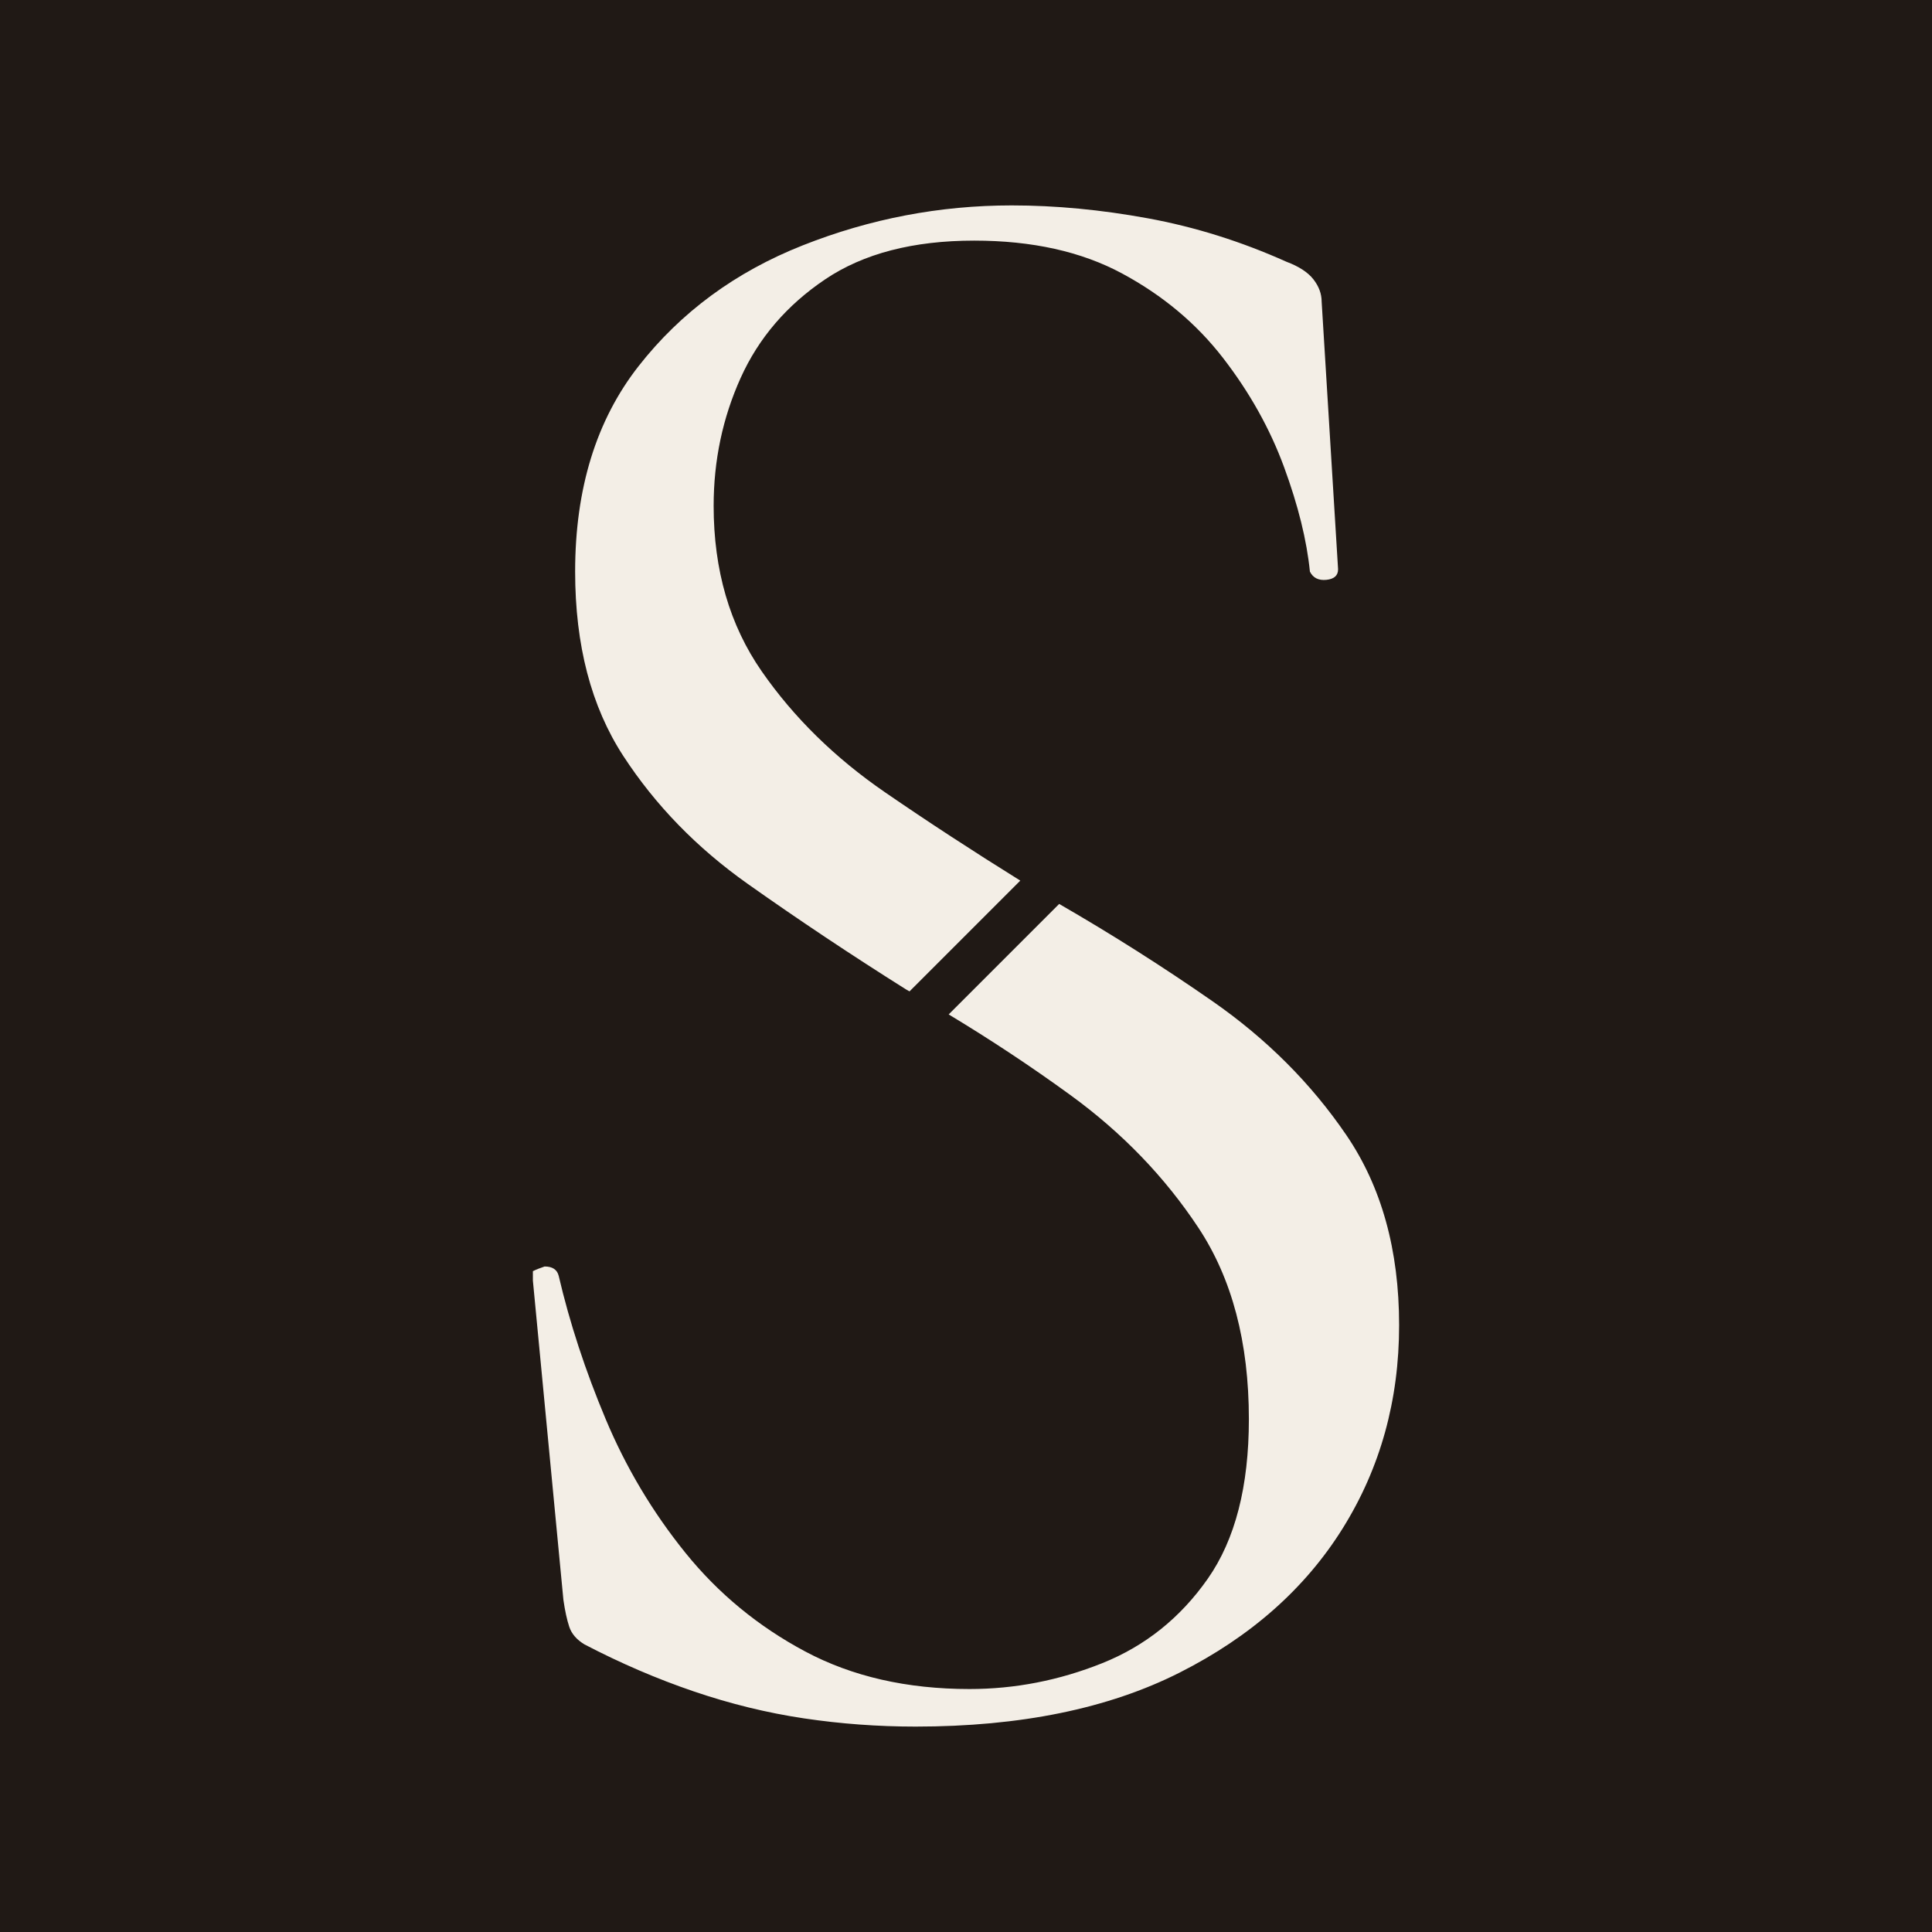
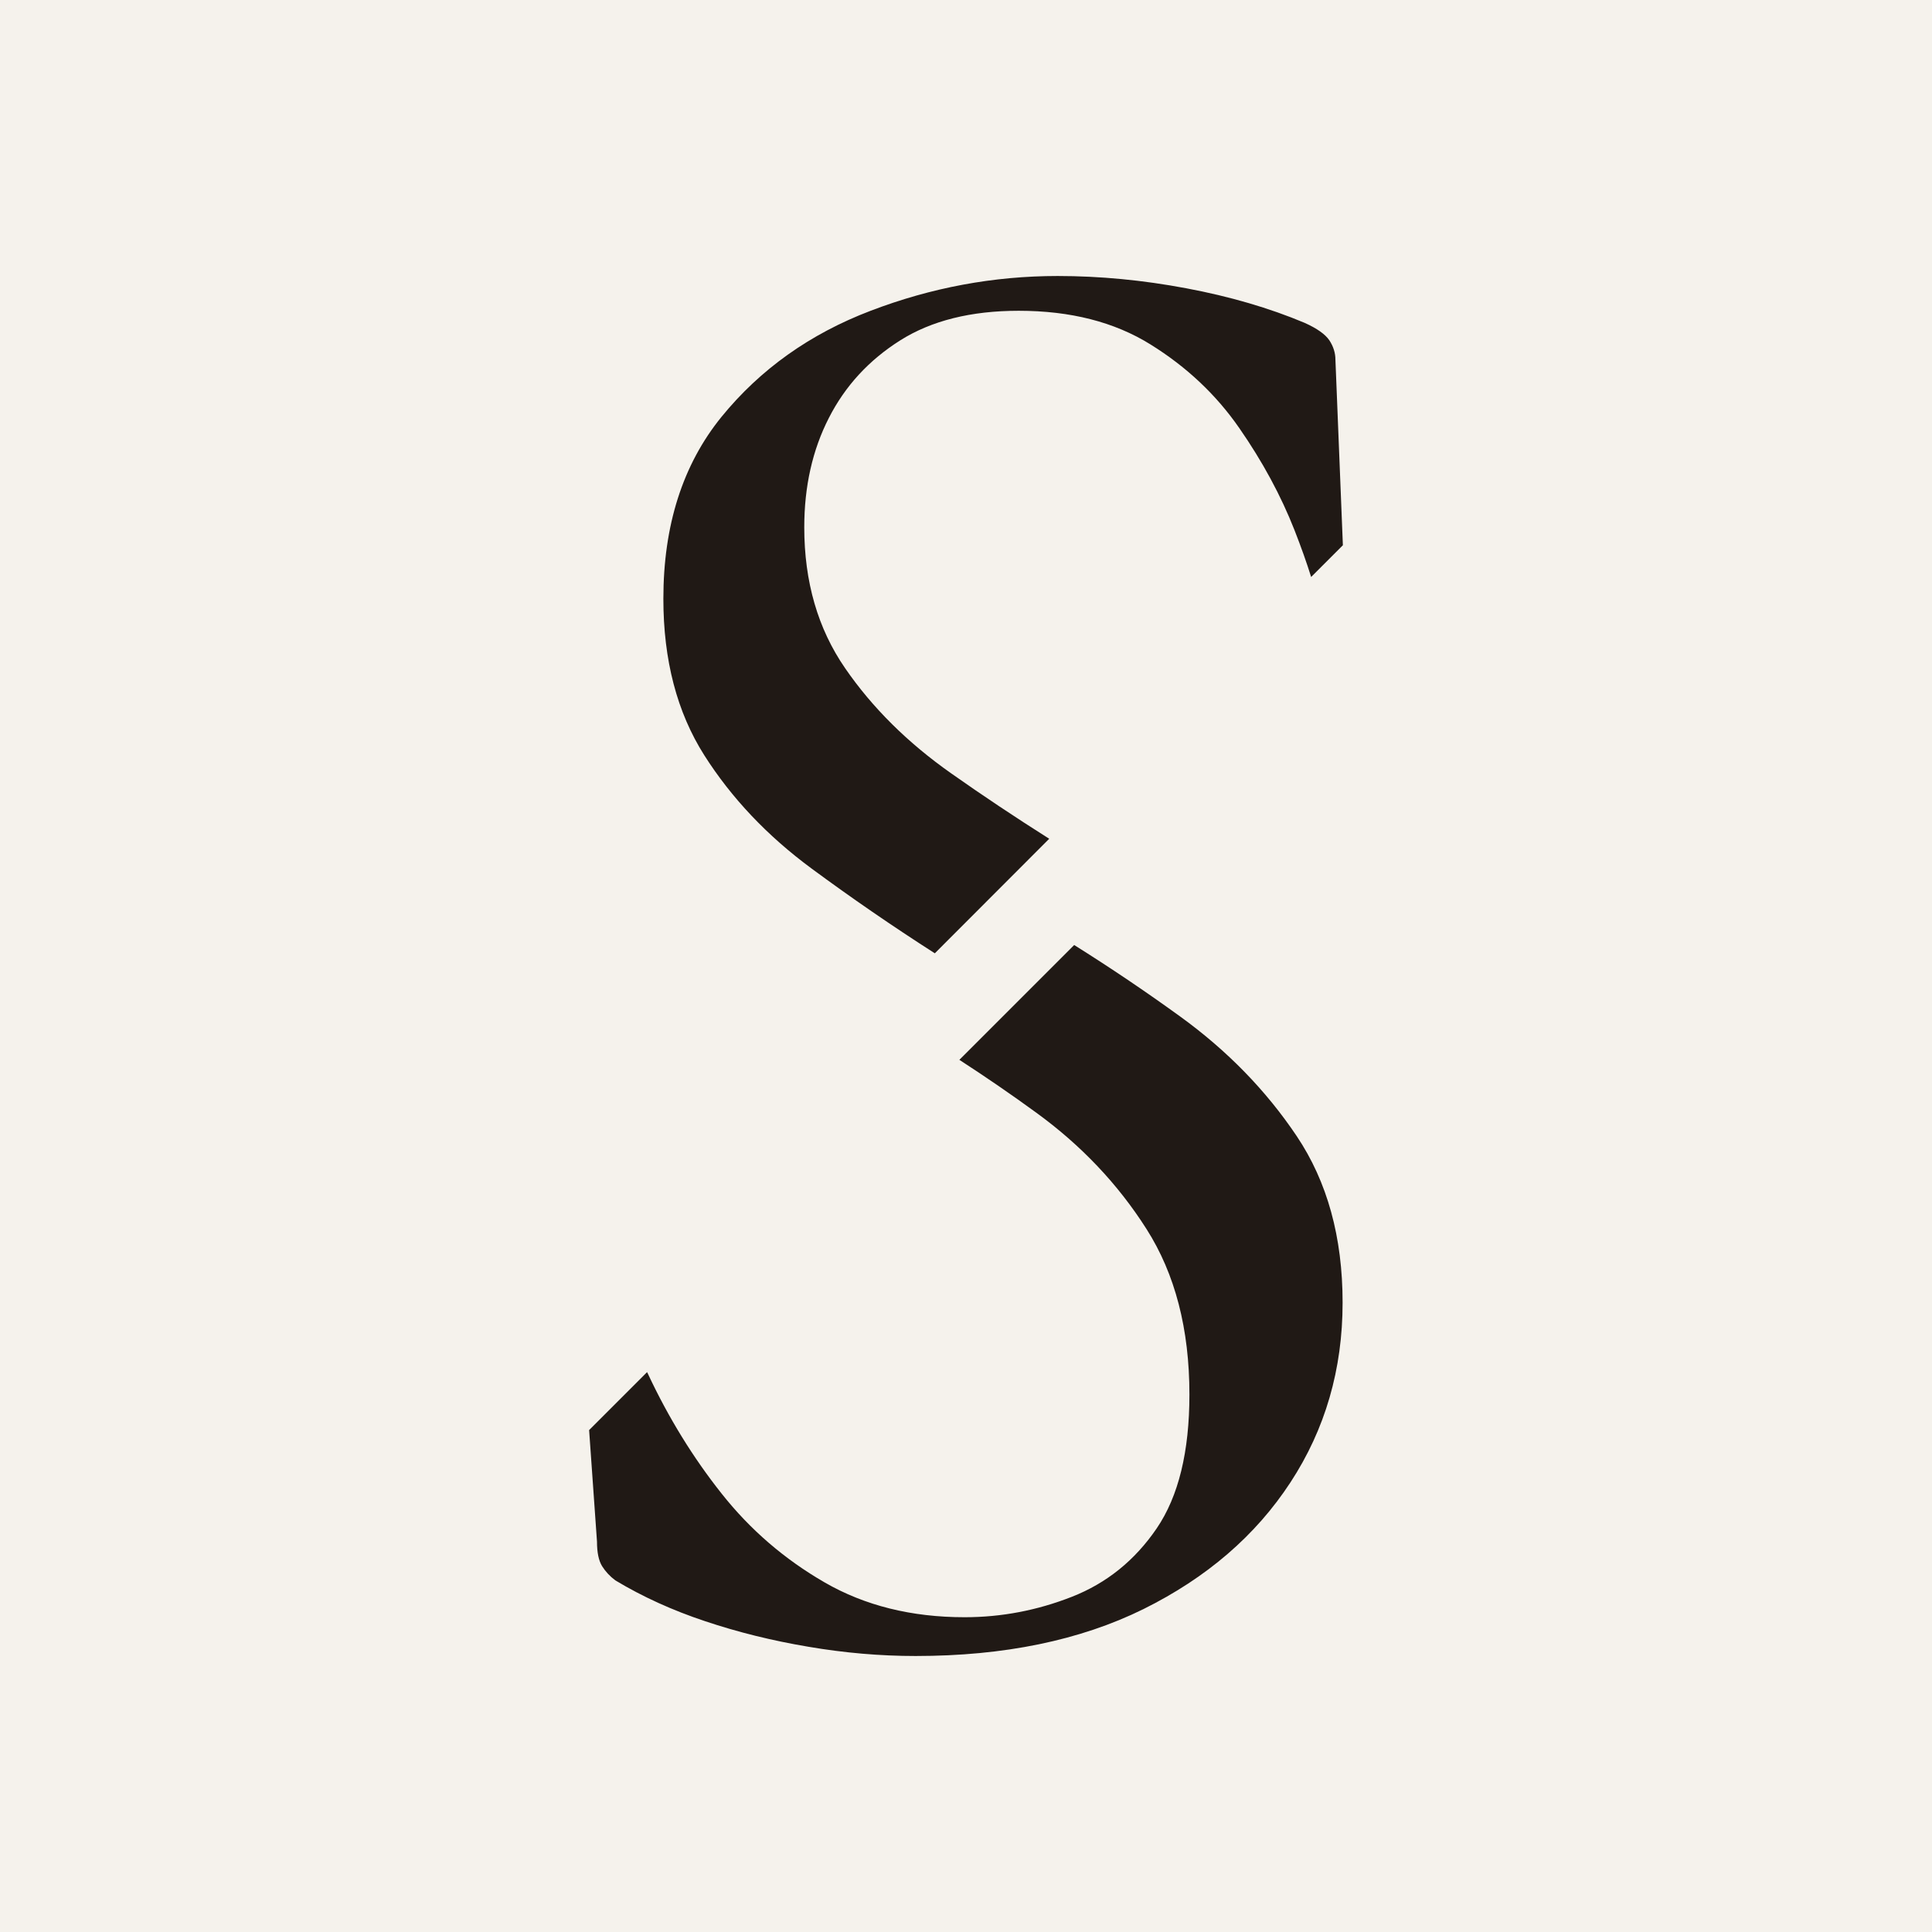
- <svg xmlns="http://www.w3.org/2000/svg" viewBox="0 0 131.68 131.68">
-   <rect width="131.68" height="131.68" fill="#201915" />
-   <path fill="#F3EEE6" d="M72.19 61.61Q77.58 64.72 82.64 68.24Q88.16 72.08 91.76 77.36Q95.36 82.64 95.36 90.32Q95.36 98 91.52 104.16Q87.68 110.32 80.4 114Q73.12 117.68 62.4 117.68Q58.56 117.68 54.8 117.12Q51.04 116.56 47.28 115.28Q43.52 114 39.84 112.08Q39.04 111.6 38.8 110.88Q38.56 110.16 38.4 109.04L36.32 87.28V86.64Q36.64 86.48 37.12 86.32Q37.92 86.32 38.08 86.96Q39.2 91.76 41.28 96.72Q43.36 101.68 46.72 105.84Q50.08 110 54.88 112.56Q59.68 115.12 66.08 115.12Q70.72 115.12 75.12 113.36Q79.52 111.6 82.32 107.6Q85.12 103.6 85.12 96.72Q85.12 88.88 81.68 83.68Q78.24 78.48 72.96 74.64Q68.99 71.75 64.66 69.14L72.19 61.61ZM48.64 34.48Q48.64 41.04 51.92 45.76Q55.2 50.48 60.32 54Q64.7 57.01 69.54 60.02L61.99 67.57Q61.87 67.51 61.76 67.44Q56.16 63.92 50.96 60.24Q45.76 56.56 42.48 51.52Q39.2 46.48 39.2 38.96Q39.2 30.48 43.52 24.96Q47.84 19.44 54.72 16.72Q61.6 14 68.96 14Q73.44 14 78.24 14.88Q83.04 15.76 87.68 17.84Q88.96 18.32 89.52 19.04Q90.08 19.76 90.08 20.56L91.2 38.8Q91.2 39.44 90.4 39.52Q89.6 39.6 89.28 38.96Q88.96 35.76 87.52 31.84Q86.08 27.92 83.36 24.4Q80.64 20.88 76.48 18.64Q72.32 16.4 66.4 16.4Q60.16 16.4 56.24 19.04Q52.32 21.68 50.48 25.76Q48.64 29.84 48.64 34.48Z" />
+ <svg xmlns="http://www.w3.org/2000/svg" viewBox="0 0 140.00 140.00">
+   <rect width="140.00" height="140.00" fill="#F5F2EC" />
+   <path fill="#201915" transform="translate(42.69 20.00)" d="M15.59 18.21Q15.59 13.77 17.37 10.29Q19.14 6.81 22.55 4.66Q25.95 2.52 31.13 2.52Q36.76 2.52 40.68 4.96Q44.61 7.4 47.12 11.03Q49.64 14.66 51.12 18.43Q51.84 20.27 52.32 21.81L54.62 19.51L54.08 6.07Q54.08 5.33 53.64 4.66Q53.19 4 51.86 3.4Q48.01 1.78 43.27 0.89Q38.54 0 33.95 0Q26.99 0 20.4 2.52Q13.81 5.03 9.59 10.21Q5.38 15.4 5.38 23.39Q5.38 30.05 8.34 34.72Q11.3 39.38 16.11 42.93Q20.43 46.12 25.05 49.08L33.34 40.78Q29.64 38.44 26.25 36.05Q21.51 32.72 18.55 28.42Q15.59 24.13 15.59 18.21ZM35.15 48.48 26.83 56.8Q29.7 58.66 32.39 60.62Q37.28 64.17 40.39 69.06Q43.5 73.94 43.5 81.05Q43.5 87.27 41.13 90.75Q38.76 94.23 34.98 95.71Q31.21 97.19 27.21 97.19Q21.44 97.19 17.07 94.67Q12.7 92.15 9.6 88.23Q6.49 84.31 4.27 79.57Q4.23 79.5 4.2 79.43L0 83.63L0.57 91.71Q0.57 92.89 0.94 93.49Q1.31 94.08 1.9 94.52Q4.86 96.3 8.41 97.48Q11.96 98.67 15.89 99.33Q19.81 100 23.66 100Q33.28 100 40.17 96.6Q47.05 93.19 50.82 87.42Q54.6 81.64 54.6 74.39Q54.6 67.28 51.27 62.32Q47.94 57.36 42.83 53.66Q39.09 50.95 35.15 48.48Z" />
</svg>
